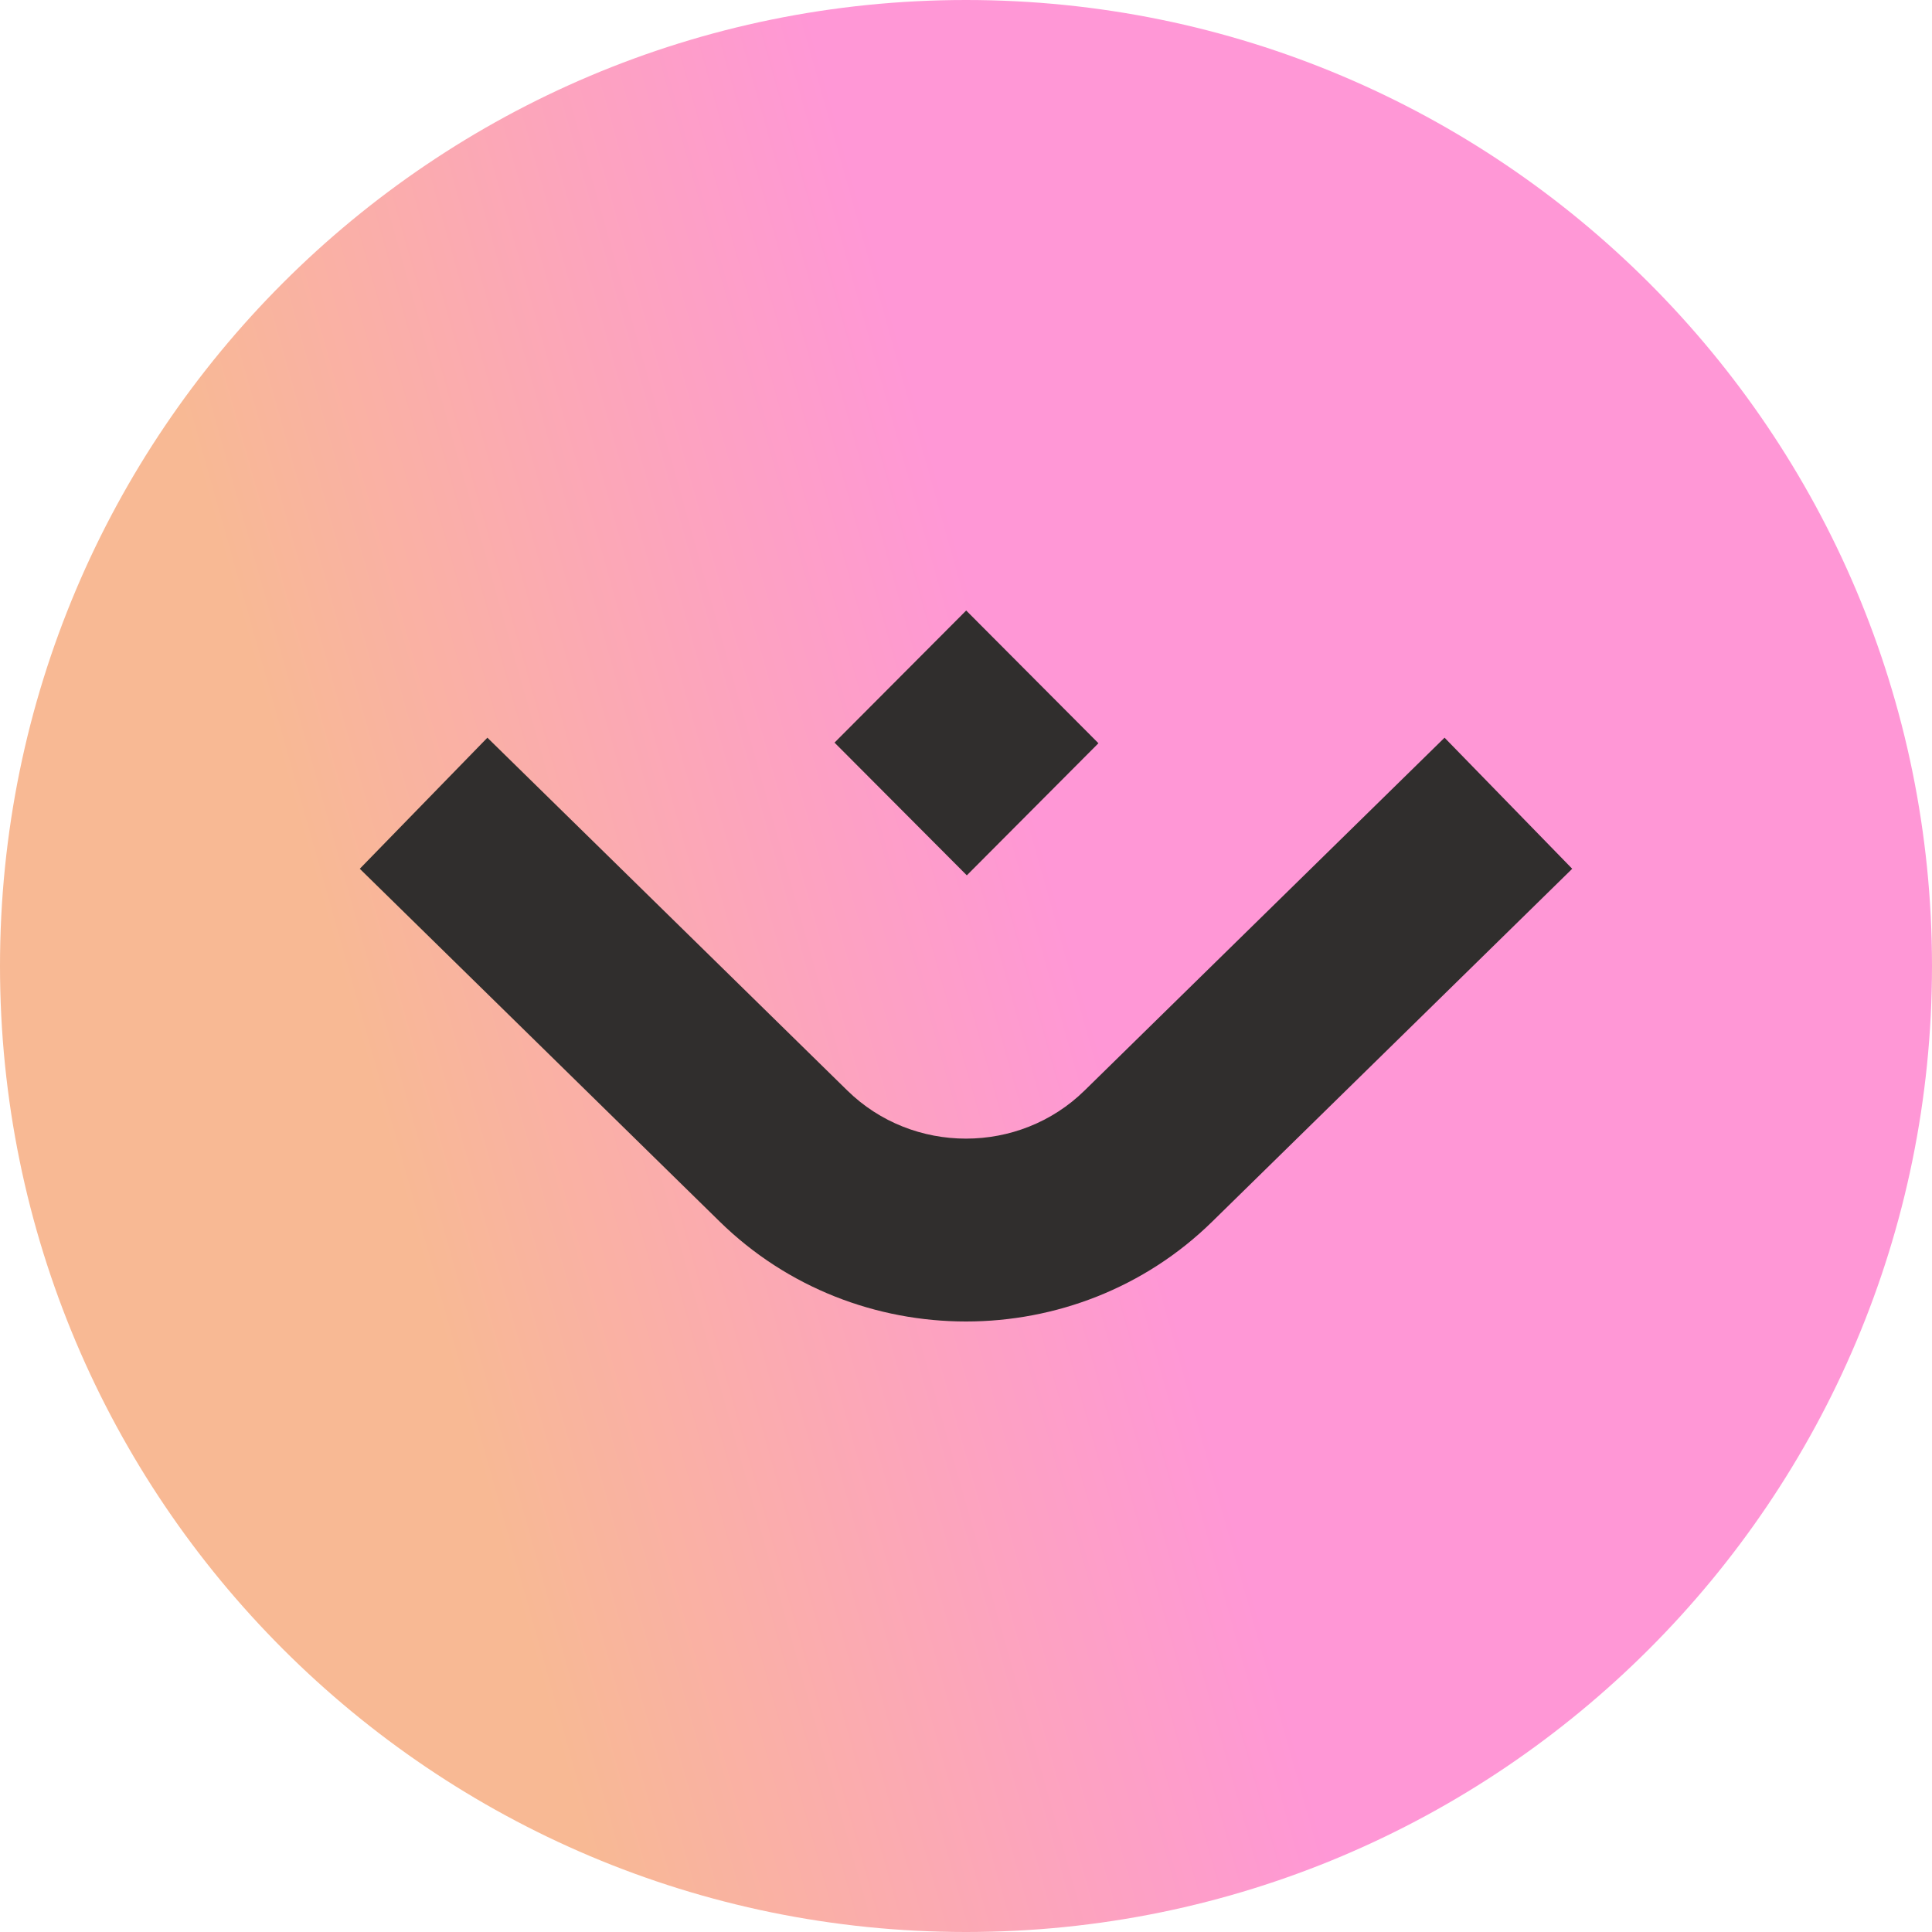
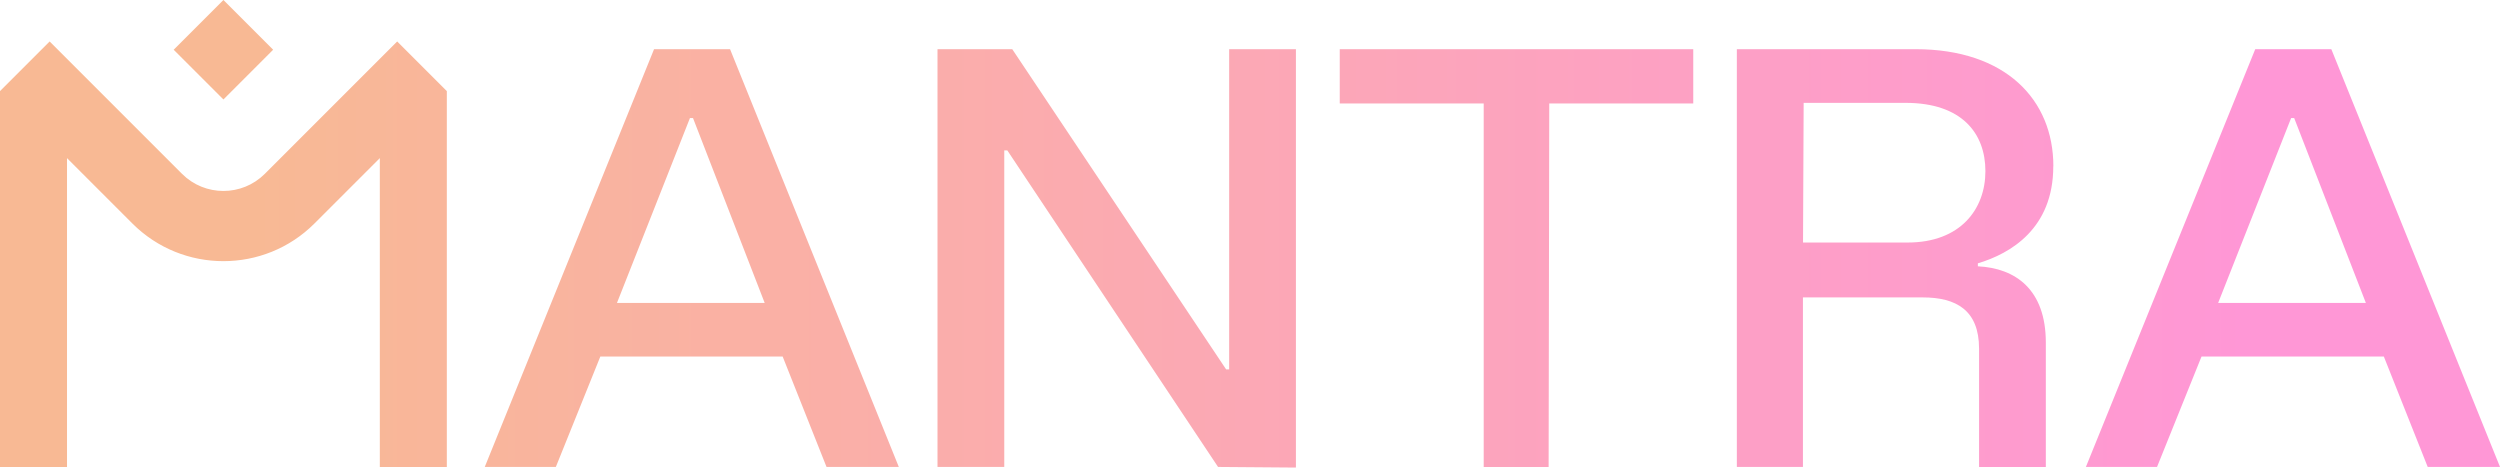
- <svg xmlns="http://www.w3.org/2000/svg" width="40" height="40" viewBox="0 0 40 40" fill="none">
-   <circle cx="20" cy="20" r="20" fill="url(#paint0_linear_61_635)" />
-   <path d="M22.742 15.388L20.004 12.64L17.278 15.375L20.017 18.123L22.742 15.388V15.388ZM29.908 15.273L22.455 22.578C21.101 23.906 18.898 23.906 17.543 22.578L10.091 15.273L7.449 17.987L14.901 25.292C16.308 26.67 18.154 27.36 20 27.36C21.846 27.36 23.693 26.67 25.098 25.292L32.551 17.987L29.908 15.273V15.273Z" fill="#302E2D" />
+ <svg xmlns="http://www.w3.org/2000/svg" id="Layer_1" data-name="Layer 1" viewBox="0 0 864 161.592">
  <defs>
-     <linearGradient id="paint0_linear_61_635" x1="30.863" y1="3.074" x2="-2.25" y2="12.42" gradientUnits="userSpaceOnUse">
-       <stop offset="0.372" stop-color="#FF97D6" />
-       <stop offset="0.802" stop-color="#F8B994" />
+     <linearGradient id="M-Grad-rgb" x1="0" y1="80.796" x2="864" y2="80.796" gradientUnits="userSpaceOnUse">
+       <stop offset=".1" stop-color="#f8b994" />
+       <stop offset=".9" stop-color="#ff97d6" />
    </linearGradient>
  </defs>
+   <path id="fullLogo" d="M424.8,127.663h-1.049L349.834,16.996h-25.832V161.376h23.071V51.988h1.064l72.822,109.387,26.911,.216V16.996h-23.071V127.663ZM226.042,16.996l-58.511,144.38h24.567l15.376-38.154h63.014l15.16,38.154h24.984L252.306,16.996h-26.264Zm-12.816,87.689l25.215-63.877h1.064l24.767,63.877h-51.047ZM661.989,16.996h-61.734V161.376h22.84v-58.588h41.439c11.52,0,19.432,4.411,19.432,17.704v40.899h23.071v-42.996c0-18.337-10.471-25.724-23.488-26.356v-1.033c11.304-3.377,26.063-12.014,26.063-33.527l.031-.015c0-22.979-16.455-40.467-47.654-40.467Zm-2.745,66.823h-36.118l.216-48.27h35.255c19.431,0,27.559,10.549,27.559,23.595,0,13.062-8.544,24.675-26.911,24.675ZM805.705,16.996h-26.294l-58.526,144.38h24.583l15.376-38.154h63.014l15.16,38.154h24.983l-58.295-144.38Zm-39.11,87.689l25.215-63.877h1.064l24.767,63.877h-51.046ZM463.015,35.749l-.031,.015h49.782v125.627h22.439l.216-125.627h49.767V16.996h-122.172v18.753ZM94.399,17.188L77.212,0l-17.188,17.188,17.188,17.188,17.188-17.188Zm-2.889,42.898c-7.886,7.881-20.71,7.881-28.597,0L17.158,14.328,0,31.486V161.391H23.158V54.646l22.597,22.598c8.674,8.674,20.062,13.011,31.457,13.011s22.783-4.337,31.457-13.011l22.597-22.598v106.745h23.158V31.486l-17.158-17.158-45.755,45.758Z" style="fill: url(#M-Grad-rgb);" />
</svg>
